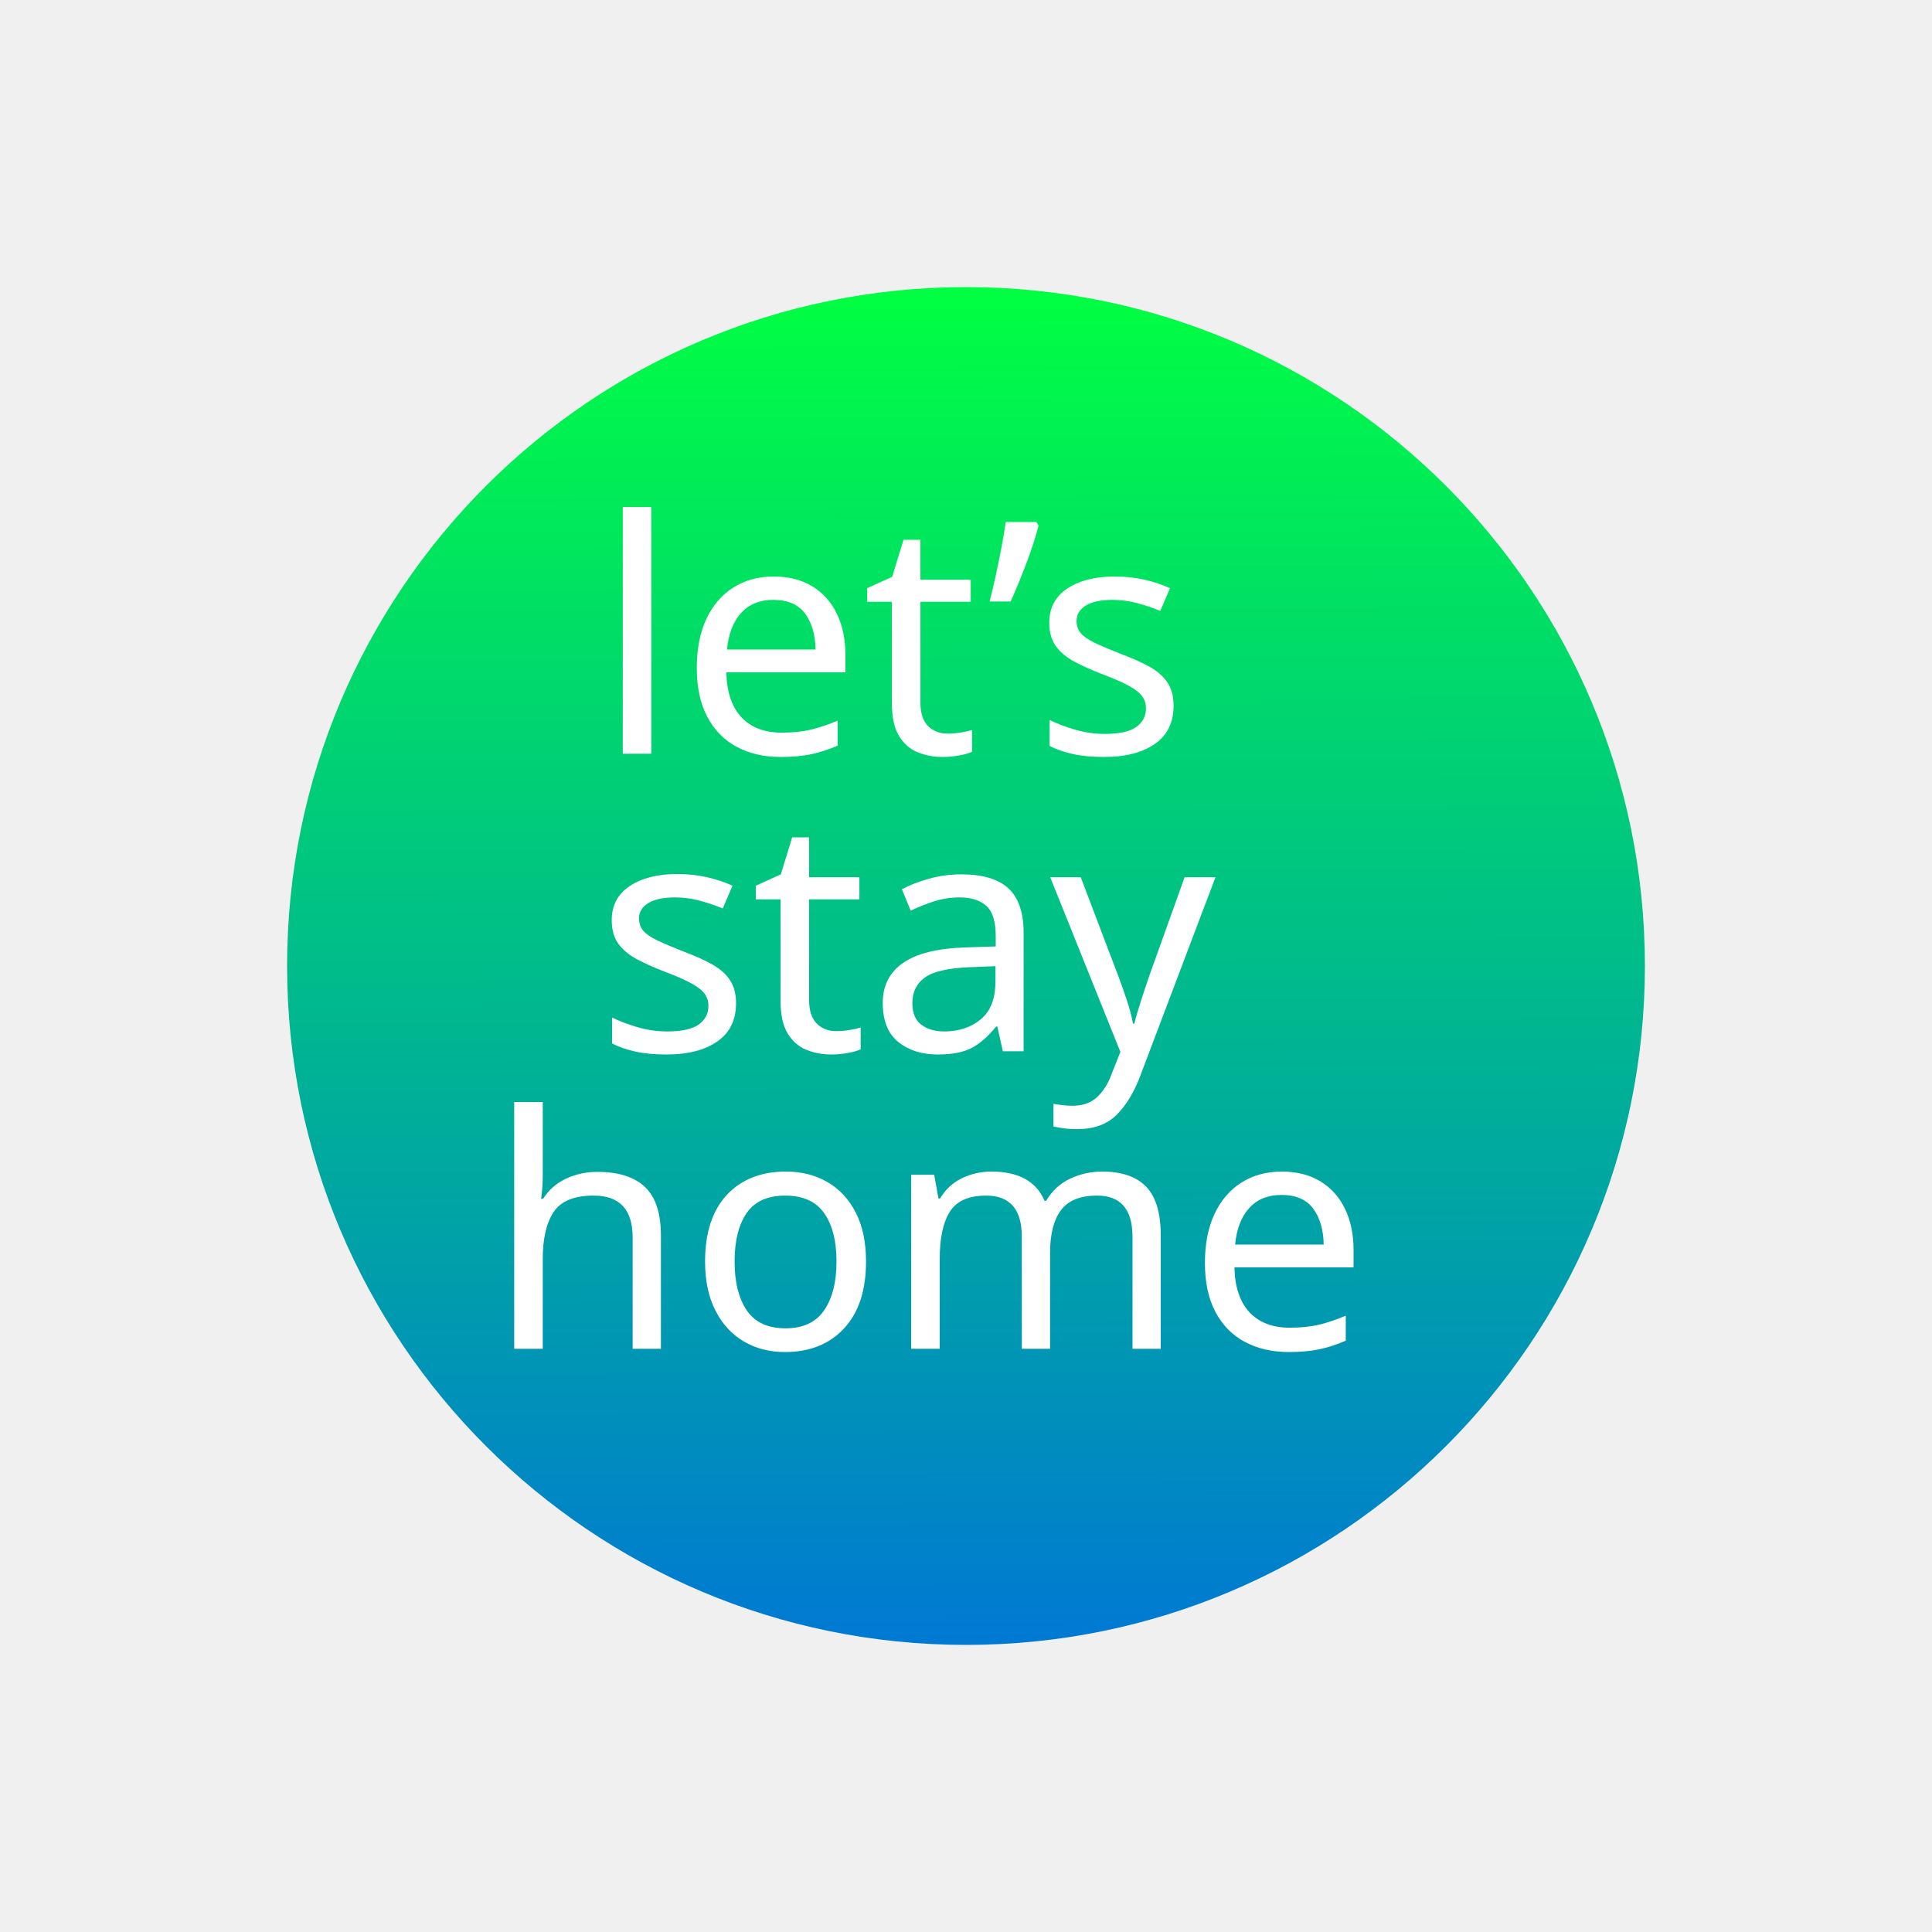
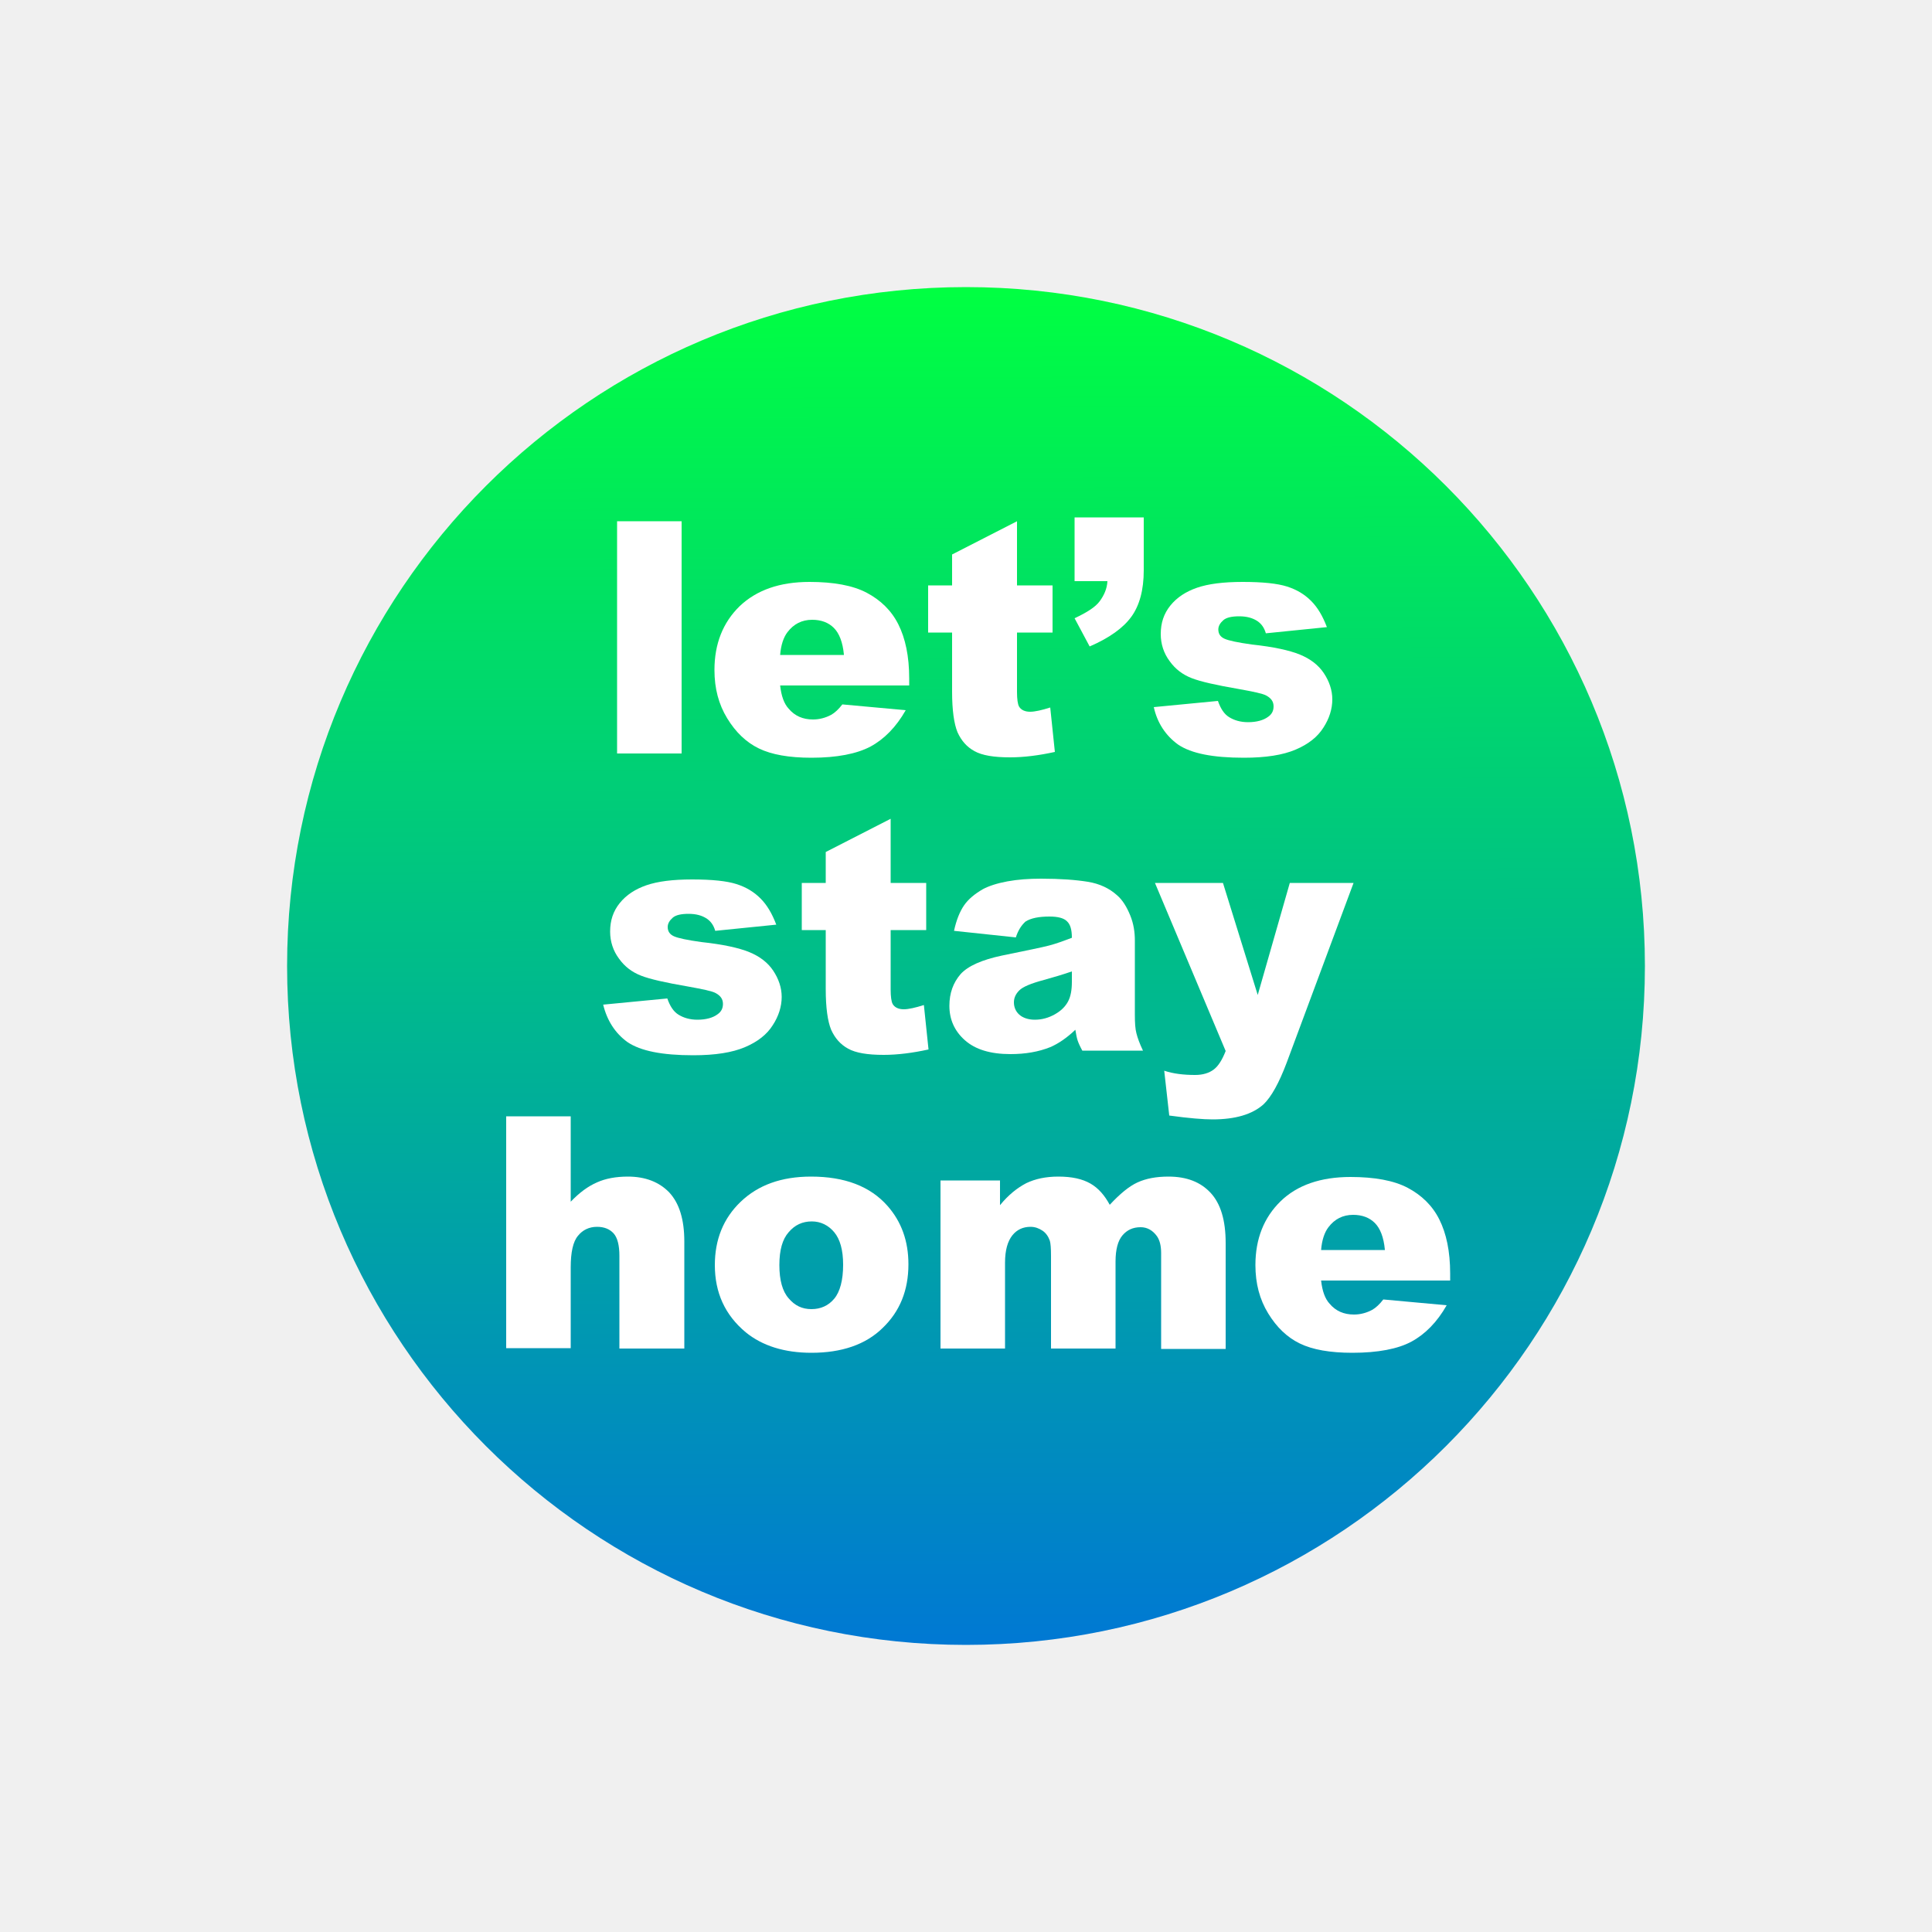
<svg xmlns="http://www.w3.org/2000/svg" version="1.1" id="Слой_1" x="0px" y="0px" viewBox="0 0 500 500" style="enable-background:new 0 0 500 500;" xml:space="preserve">
  <style type="text/css">
	.st0{fill:url(#SVGID_1_);}
	.st1{fill:none;}
- 	.st2{fill:#FFFFFF;}
- 	.st3{font-family:'Arial-Black';}
- 	.st4{font-size:84px;}
+ 	.st2{enable-background:new    ;}
+ 	.st3{fill:#FFFFFF;}
</style>
-   <linearGradient id="SVGID_1_" gradientUnits="userSpaceOnUse" x1="249.477" y1="75.44" x2="250.53" y2="426.783">
+   <linearGradient id="SVGID_1_" gradientUnits="userSpaceOnUse" x1="249.477" y1="424.56" x2="250.53" y2="73.162" gradientTransform="matrix(1 0 0 -1 0 500)">
    <stop offset="0" style="stop-color:#00FF42" />
    <stop offset="1" style="stop-color:#0078D4" />
  </linearGradient>
  <circle class="st0" cx="250" cy="250" r="175.7" />
  <rect x="99.8" y="134.9" class="st1" width="304.4" height="241.3" />
-   <text transform="matrix(1 0 0 1 154.0341 195.062)">
-     <tspan x="0" y="0" class="st2 st3 st4">let’s </tspan>
-     <tspan x="0" y="77" class="st2 st3 st4">stay </tspan>
-     <tspan x="-28.1" y="154" class="st2 st3 st4">home</tspan>
-   </text>
+   <g class="st2">
+     <path class="st3" d="M159.7,134.9h16.7v60.1h-16.7V134.9z" />
+     <path class="st3" d="M235.4,177.4h-33.5c0.3,2.7,1,4.7,2.2,6c1.6,1.9,3.7,2.8,6.3,2.8c1.6,0,3.2-0.4,4.7-1.2   c0.9-0.5,1.9-1.4,2.9-2.7l16.4,1.5c-2.5,4.4-5.6,7.5-9.1,9.4c-3.6,1.9-8.7,2.9-15.3,2.9c-5.8,0-10.3-0.8-13.6-2.4   c-3.3-1.6-6-4.2-8.2-7.8s-3.3-7.7-3.3-12.5c0-6.8,2.2-12.3,6.5-16.5c4.4-4.2,10.4-6.3,18.1-6.3c6.2,0,11.2,0.9,14.8,2.8   s6.4,4.6,8.2,8.2s2.8,8.2,2.8,14V177.4z M218.4,169.4c-0.3-3.2-1.2-5.5-2.6-6.9c-1.4-1.4-3.3-2.1-5.6-2.1c-2.7,0-4.8,1.1-6.4,3.2   c-1,1.3-1.7,3.3-1.9,5.9H218.4z" />
+     <path class="st3" d="M263.2,134.9v16.6h9.2v12.2h-9.2v15.4c0,1.9,0.2,3.1,0.5,3.7c0.5,0.9,1.5,1.4,2.9,1.4c1.2,0,3-0.4,5.2-1.1   l1.2,11.5c-4.1,0.9-8,1.4-11.6,1.4c-4.2,0-7.2-0.5-9.2-1.6s-3.4-2.7-4.4-4.9c-0.9-2.2-1.4-5.7-1.4-10.5v-15.3h-6.2v-12.2h6.2v-8   L263.2,134.9z" />
+     <path class="st3" d="M278.2,133.9H296v13.7c0,5.1-1.1,9.1-3.2,12c-2.1,2.9-5.7,5.5-10.8,7.7l-3.9-7.3c3.2-1.5,5.4-2.9,6.5-4.4   s1.9-3.2,2-5.2h-8.5V133.9z" />
+     <path class="st3" d="M298.6,183l16.6-1.6c0.7,2,1.6,3.4,2.9,4.2s2.9,1.3,4.9,1.3c2.2,0,4-0.5,5.2-1.4c1-0.7,1.4-1.6,1.4-2.7   c0-1.2-0.6-2.1-1.9-2.8c-0.9-0.5-3.3-1-7.2-1.7c-5.8-1-9.8-1.9-12.1-2.8c-2.3-0.9-4.2-2.3-5.7-4.4c-1.5-2-2.3-4.4-2.3-7   c0-2.9,0.8-5.3,2.5-7.4c1.7-2.1,4-3.6,6.9-4.6c2.9-1,6.8-1.5,11.8-1.5c5.2,0,9,0.4,11.5,1.2s4.5,2,6.2,3.7s3,3.9,4.1,6.8l-15.8,1.6   c-0.4-1.4-1.1-2.4-2.1-3.1c-1.3-0.9-2.9-1.3-4.8-1.3c-1.9,0-3.3,0.3-4.1,1s-1.3,1.5-1.3,2.4c0,1.1,0.5,1.9,1.6,2.4s3.5,1,7.1,1.5   c5.6,0.6,9.7,1.5,12.4,2.6s4.8,2.7,6.2,4.8s2.2,4.4,2.2,6.8c0,2.5-0.8,5-2.3,7.3c-1.5,2.4-3.9,4.3-7.2,5.7   c-3.3,1.4-7.7,2.1-13.4,2.1c-8,0-13.6-1.1-17-3.4C301.7,190.4,299.5,187.1,298.6,183z" />
+   </g>
+   <g class="st2">
+     <path class="st3" d="M156.1,260l16.6-1.6c0.7,2,1.6,3.4,2.9,4.2s2.9,1.3,4.9,1.3c2.2,0,4-0.5,5.2-1.4c1-0.7,1.4-1.6,1.4-2.7   c0-1.2-0.6-2.1-1.9-2.8c-0.9-0.5-3.3-1-7.2-1.7c-5.8-1-9.8-1.9-12.1-2.8c-2.3-0.9-4.2-2.3-5.7-4.4c-1.5-2-2.3-4.4-2.3-7   c0-2.9,0.8-5.3,2.5-7.4c1.7-2.1,4-3.6,6.9-4.6c2.9-1,6.8-1.5,11.8-1.5c5.2,0,9,0.4,11.5,1.2c2.5,0.8,4.5,2,6.2,3.7   c1.7,1.7,3,3.9,4.1,6.8l-15.8,1.6c-0.4-1.4-1.1-2.4-2.1-3.1c-1.3-0.9-2.9-1.3-4.8-1.3c-1.9,0-3.3,0.3-4.1,1s-1.3,1.5-1.3,2.4   c0,1.1,0.5,1.9,1.6,2.4c1.1,0.5,3.5,1,7.1,1.5c5.6,0.6,9.7,1.5,12.4,2.6s4.8,2.7,6.2,4.8c1.4,2.1,2.2,4.4,2.2,6.8   c0,2.5-0.8,5-2.3,7.3c-1.5,2.4-3.9,4.3-7.2,5.7c-3.3,1.4-7.7,2.1-13.4,2.1c-8,0-13.6-1.1-17-3.4C159.2,267.4,157.1,264.1,156.1,260   z" />
+     <path class="st3" d="M230.5,211.9v16.6h9.2v12.2h-9.2v15.4c0,1.9,0.2,3.1,0.5,3.7c0.5,0.9,1.5,1.4,2.9,1.4c1.2,0,3-0.4,5.2-1.1   l1.2,11.5c-4.1,0.9-8,1.4-11.6,1.4c-4.2,0-7.2-0.5-9.2-1.6s-3.4-2.7-4.4-4.9c-0.9-2.2-1.4-5.7-1.4-10.5v-15.3h-6.2v-12.2h6.2v-8   L230.5,211.9z" />
+     <path class="st3" d="M262.9,242.6l-16-1.7c0.6-2.8,1.5-5,2.6-6.6c1.1-1.6,2.8-3,4.9-4.2c1.5-0.8,3.6-1.5,6.3-2   c2.7-0.5,5.6-0.7,8.7-0.7c5,0,9,0.3,12.1,0.8s5.6,1.7,7.6,3.5c1.4,1.2,2.5,3,3.4,5.2s1.2,4.4,1.2,6.5v19.2c0,2.1,0.1,3.7,0.4,4.8   c0.3,1.2,0.8,2.6,1.7,4.5h-15.7c-0.6-1.1-1-2-1.2-2.6c-0.2-0.6-0.4-1.5-0.6-2.8c-2.2,2.1-4.4,3.6-6.5,4.5c-3,1.2-6.4,1.8-10.3,1.8   c-5.2,0-9.1-1.2-11.8-3.6c-2.7-2.4-4-5.4-4-8.9c0-3.3,1-6,2.9-8.2c1.9-2.1,5.5-3.7,10.7-4.8c6.3-1.3,10.3-2.1,12.2-2.6   c1.9-0.5,3.8-1.2,5.9-2c0-2.1-0.4-3.5-1.3-4.3c-0.8-0.8-2.3-1.2-4.5-1.2c-2.7,0-4.8,0.4-6.2,1.3   C264.4,239.4,263.5,240.7,262.9,242.6z M277.4,251.4c-2.3,0.8-4.7,1.5-7.2,2.2c-3.4,0.9-5.5,1.8-6.4,2.7c-0.9,0.9-1.4,1.9-1.4,3.1   c0,1.3,0.5,2.4,1.4,3.2c0.9,0.8,2.3,1.3,4,1.3c1.9,0,3.6-0.5,5.2-1.4s2.7-2,3.4-3.3c0.7-1.3,1-3,1-5.1V251.4z" />
+     <path class="st3" d="M298.9,228.5h17.6l9,29l8.3-29h16.5L333,275c-2,5.3-4,8.9-6,10.8c-2.9,2.6-7.3,3.9-13.2,3.9   c-2.4,0-6.1-0.3-11.2-1l-1.3-11.6c2.4,0.8,5.1,1.1,8,1.1c2,0,3.6-0.5,4.8-1.4c1.2-0.9,2.2-2.5,3.1-4.8L298.9,228.5z" />
+   </g>
+   <g class="st2">
+     <path class="st3" d="M131,288.9h16.7v22.1c2.3-2.4,4.5-4,6.8-5c2.2-1,4.9-1.5,8-1.5c4.5,0,8.1,1.4,10.7,4.1c2.6,2.8,3.9,7,3.9,12.7   v27.7h-16.8v-24c0-2.7-0.5-4.7-1.5-5.8c-1-1.1-2.4-1.7-4.3-1.7c-2,0-3.7,0.8-4.9,2.3c-1.3,1.5-1.9,4.3-1.9,8.2v20.9H131V288.9z" />
+     <path class="st3" d="M185,327.4c0-6.6,2.2-12.1,6.7-16.4c4.5-4.3,10.5-6.5,18.2-6.5c8.7,0,15.3,2.5,19.8,7.6   c3.6,4.1,5.4,9.1,5.4,15.1c0,6.7-2.2,12.2-6.7,16.5c-4.4,4.3-10.6,6.4-18.4,6.4c-7,0-12.7-1.8-17-5.3   C187.6,340.3,185,334.5,185,327.4z M201.7,327.4c0,3.9,0.8,6.8,2.4,8.6c1.6,1.9,3.5,2.8,5.9,2.8c2.4,0,4.4-0.9,5.9-2.7   c1.5-1.8,2.3-4.8,2.3-8.8c0-3.8-0.8-6.6-2.3-8.4s-3.5-2.8-5.8-2.8c-2.4,0-4.4,0.9-6,2.8C202.5,320.7,201.7,323.5,201.7,327.4z" />
+     <path class="st3" d="M243.2,305.5h15.6v6.4c2.2-2.7,4.5-4.5,6.8-5.7c2.3-1.1,5-1.7,8.3-1.7c3.5,0,6.2,0.6,8.3,1.8s3.7,3.1,5,5.5   c2.6-2.8,5-4.8,7.2-5.8s4.8-1.5,8-1.5c4.7,0,8.3,1.4,10.9,4.2s3.9,7.1,3.9,13v27.4h-16.7v-24.8c0-2-0.4-3.4-1.1-4.4   c-1.1-1.5-2.5-2.3-4.2-2.3c-2,0-3.5,0.7-4.7,2.1c-1.2,1.4-1.8,3.7-1.8,6.8v22.5h-16.7v-24c0-1.9-0.1-3.2-0.3-3.9   c-0.4-1.1-1-2-1.9-2.6s-1.9-1-3.1-1c-1.9,0-3.5,0.7-4.7,2.2s-1.9,3.8-1.9,7.1v22.2h-16.7V305.5z" />
+     <path class="st3" d="M375.4,331.4h-33.5c0.3,2.7,1,4.7,2.2,6c1.6,1.9,3.7,2.8,6.3,2.8c1.6,0,3.2-0.4,4.7-1.2   c0.9-0.5,1.9-1.4,2.9-2.7l16.4,1.5c-2.5,4.4-5.6,7.5-9.1,9.4s-8.7,2.9-15.3,2.9c-5.8,0-10.3-0.8-13.6-2.4s-6-4.2-8.2-7.8   s-3.3-7.7-3.3-12.5c0-6.8,2.2-12.3,6.5-16.5s10.4-6.3,18.1-6.3c6.2,0,11.2,0.9,14.8,2.8s6.4,4.6,8.2,8.2s2.8,8.2,2.8,14V331.4z    M358.4,323.4c-0.3-3.2-1.2-5.5-2.6-6.9s-3.3-2.1-5.6-2.1c-2.7,0-4.8,1.1-6.4,3.2c-1,1.3-1.7,3.3-1.9,5.9H358.4z" />
+   </g>
</svg>
